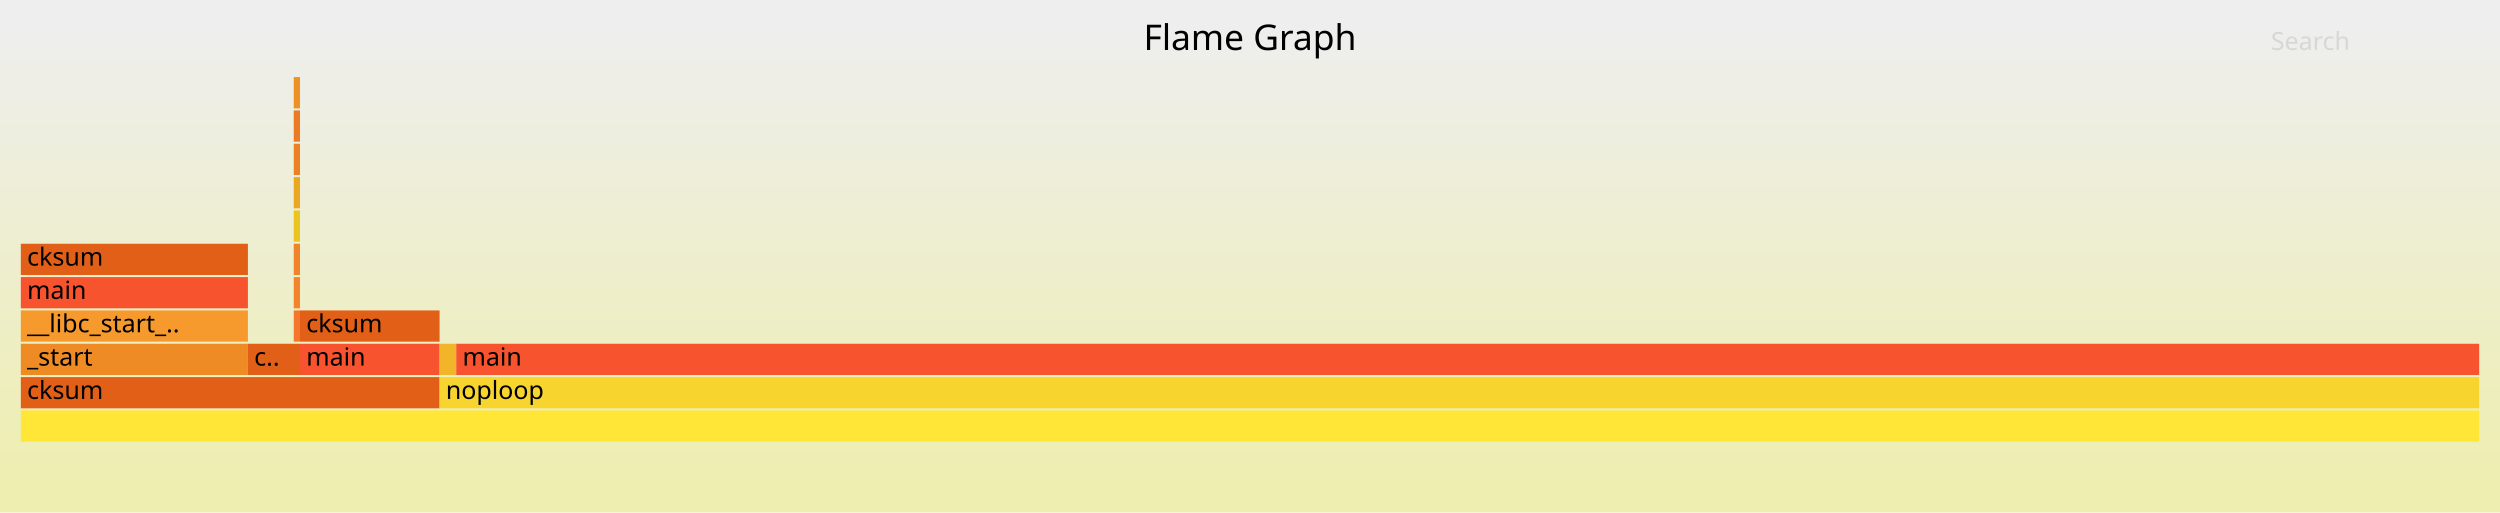
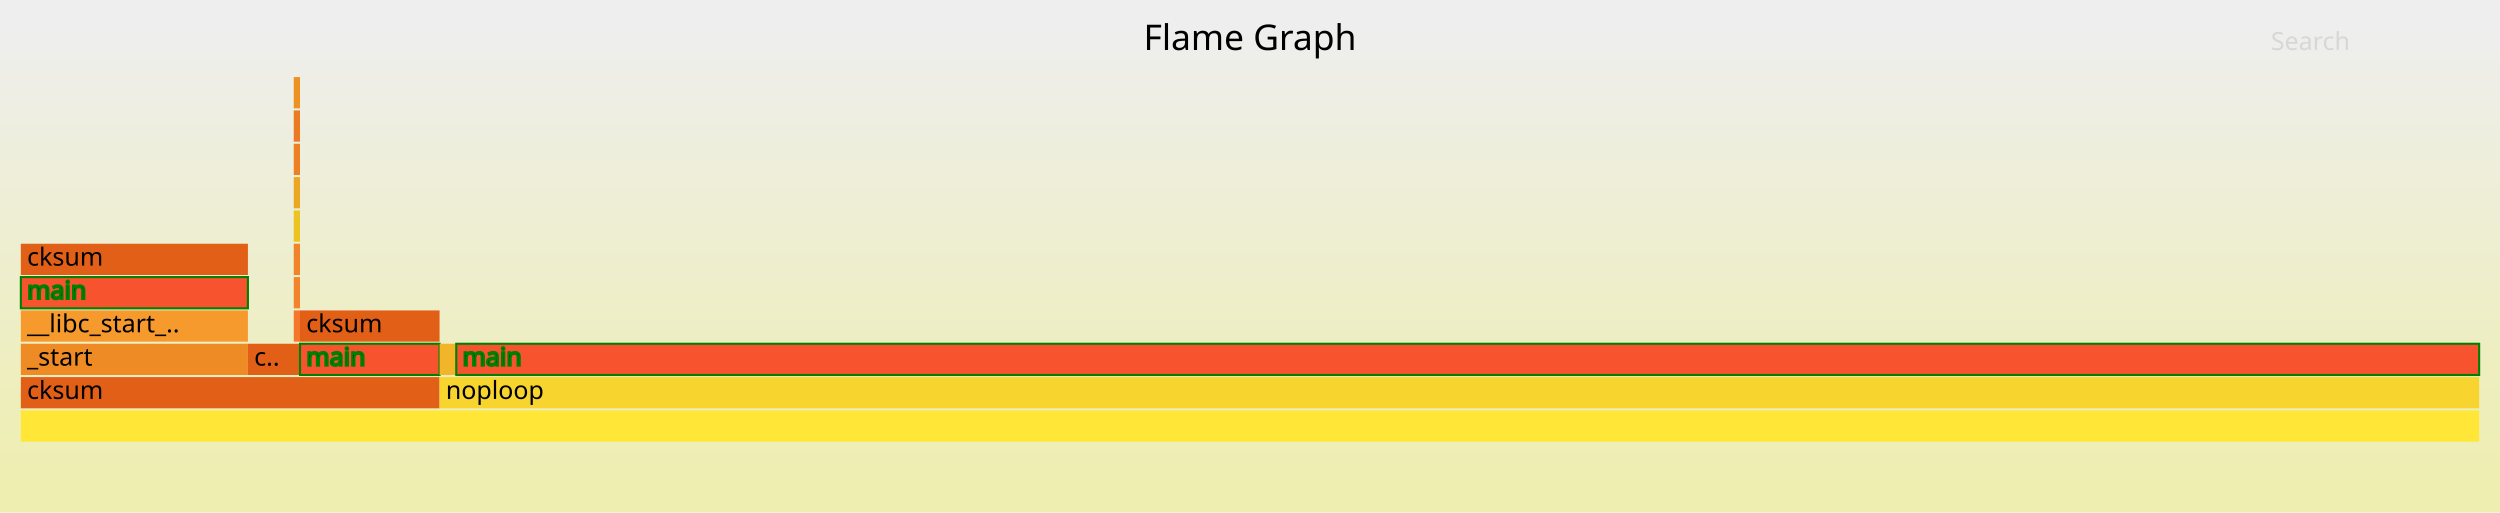
<svg xmlns="http://www.w3.org/2000/svg" xmlns:xlink="http://www.w3.org/1999/xlink" version="1.1" width="1200" height="246" viewBox="0 0 1200 246">
  <defs>
    <linearGradient id="background" y1="0" y2="1" x1="0" x2="0">
      <stop stop-color="#eeeeee" offset="5%" />
      <stop stop-color="#eeeeb0" offset="95%" />
    </linearGradient>
  </defs>
  <style type="text/css">
text { font-family:Verdana; font-size:12px; fill:rgb(0,0,0); }
#title { text-anchor:middle; font-size:17px; }
#search { opacity:0.1; cursor:pointer; }
#search:hover, #search.show { opacity:1; }
#subtitle { text-anchor:middle; font-color:rgb(160,160,160); }
#unzoom { cursor:pointer; }
#frames &gt; *:hover { stroke:black; stroke-width:0.5; cursor:pointer; }
.hide { display:none; }
.parent { opacity:0.5; }
</style>
  <rect x="0" y="0" width="1200" height="246" fill="url(#background)" />
  <text id="title" x="600.00" y="24.00">Flame Graph</text>
  <text id="details" x="10.00" y="229.00"> </text>
  <text id="unzoom" class="hide" x="10.00" y="24.00">Reset Zoom</text>
  <text id="search" x="1090.00" y="24.00">Search</text>
  <text id="matched" x="1090.00" y="229.00"> </text>
  <g id="frames">
    <g>
      <rect x="10" y="165" width="109" height="15" fill="rgb(239,139,37)" />
      <text x="13.00" y="175.50">_start</text>
    </g>
    <g>
      <rect x="10" y="149" width="109" height="15" fill="rgb(247,154,46)" />
      <text x="13.00" y="159.50">__libc_start_..</text>
    </g>
-     <a xlink:href="https://github.com/jonhoo/inferno" target="_blank" rel="external" hreflang="en-us">
+     <a xlink:href="https://github.com/jonhoo/inferno" target="_blank" rel="external" hreflang="en-us" class="inferno" stroke-width="1" stroke="green">
      <rect x="10" y="133" width="109" height="15" fill="rgb(247,83,46)" />
      <text x="13.00" y="143.50">main</text>
    </a>
    <g class="flames">
      <rect x="10" y="117" width="109" height="15" fill="rgb(226,95,23)" />
      <text x="13.00" y="127.50">cksum</text>
    </g>
    <g class="flames">
      <rect x="119" y="165" width="25" height="15" fill="rgb(226,95,23)" />
      <text x="122.00" y="175.50">c..</text>
    </g>
    <g>
      <rect x="141" y="149" width="3" height="15" fill="rgb(245,119,44)" />
      <text x="144.00" y="159.50" />
    </g>
    <g>
      <rect x="141" y="133" width="3" height="15" fill="rgb(244,132,43)" />
      <text x="144.00" y="143.50" />
    </g>
    <g>
      <rect x="141" y="117" width="3" height="15" fill="rgb(241,132,40)" />
      <text x="144.00" y="127.50" />
    </g>
    <g>
      <rect x="141" y="101" width="3" height="15" fill="rgb(236,196,34)" />
      <text x="144.00" y="111.50" />
    </g>
    <g>
      <rect x="141" y="85" width="3" height="15" fill="rgb(236,167,34)" />
      <text x="144.00" y="95.50" />
    </g>
    <g>
      <rect x="141" y="69" width="3" height="15" fill="rgb(236,128,34)" />
      <text x="144.00" y="79.50" />
    </g>
    <g>
      <rect x="141" y="53" width="3" height="15" fill="rgb(236,122,34)" />
      <text x="144.00" y="63.50" />
    </g>
    <g>
      <rect x="141" y="37" width="3" height="15" fill="rgb(236,145,34)" />
      <text x="144.00" y="47.50" />
    </g>
    <g class="flames">
      <rect x="10" y="181" width="201" height="15" fill="rgb(226,95,23)" />
      <text x="13.00" y="191.50">cksum</text>
    </g>
-     <a xlink:href="https://github.com/jonhoo/inferno" target="_blank" rel="external" hreflang="en-us">
+     <a xlink:href="https://github.com/jonhoo/inferno" target="_blank" rel="external" hreflang="en-us" class="inferno" stroke-width="1" stroke="green">
      <rect x="144" y="165" width="67" height="15" fill="rgb(247,83,46)" />
      <text x="147.00" y="175.50">main</text>
    </a>
    <g class="flames">
      <rect x="144" y="149" width="67" height="15" fill="rgb(226,95,23)" />
      <text x="147.00" y="159.50">cksum</text>
    </g>
    <g>
      <rect x="211" y="165" width="8" height="15" fill="rgb(242,180,40)" />
      <text x="214.00" y="175.50" />
    </g>
    <g>
      <rect x="10" y="197" width="1180" height="15" fill="rgb(255,230,55)" />
      <text x="13.00" y="207.50" />
    </g>
    <g>
      <rect x="211" y="181" width="979" height="15" fill="rgb(248,212,47)" />
      <text x="214.00" y="191.50">noploop</text>
    </g>
-     <a xlink:href="https://github.com/jonhoo/inferno" target="_blank" rel="external" hreflang="en-us">
+     <a xlink:href="https://github.com/jonhoo/inferno" target="_blank" rel="external" hreflang="en-us" class="inferno" stroke-width="1" stroke="green">
      <rect x="219" y="165" width="971" height="15" fill="rgb(247,83,46)" />
      <text x="222.00" y="175.50">main</text>
    </a>
  </g>
</svg>
